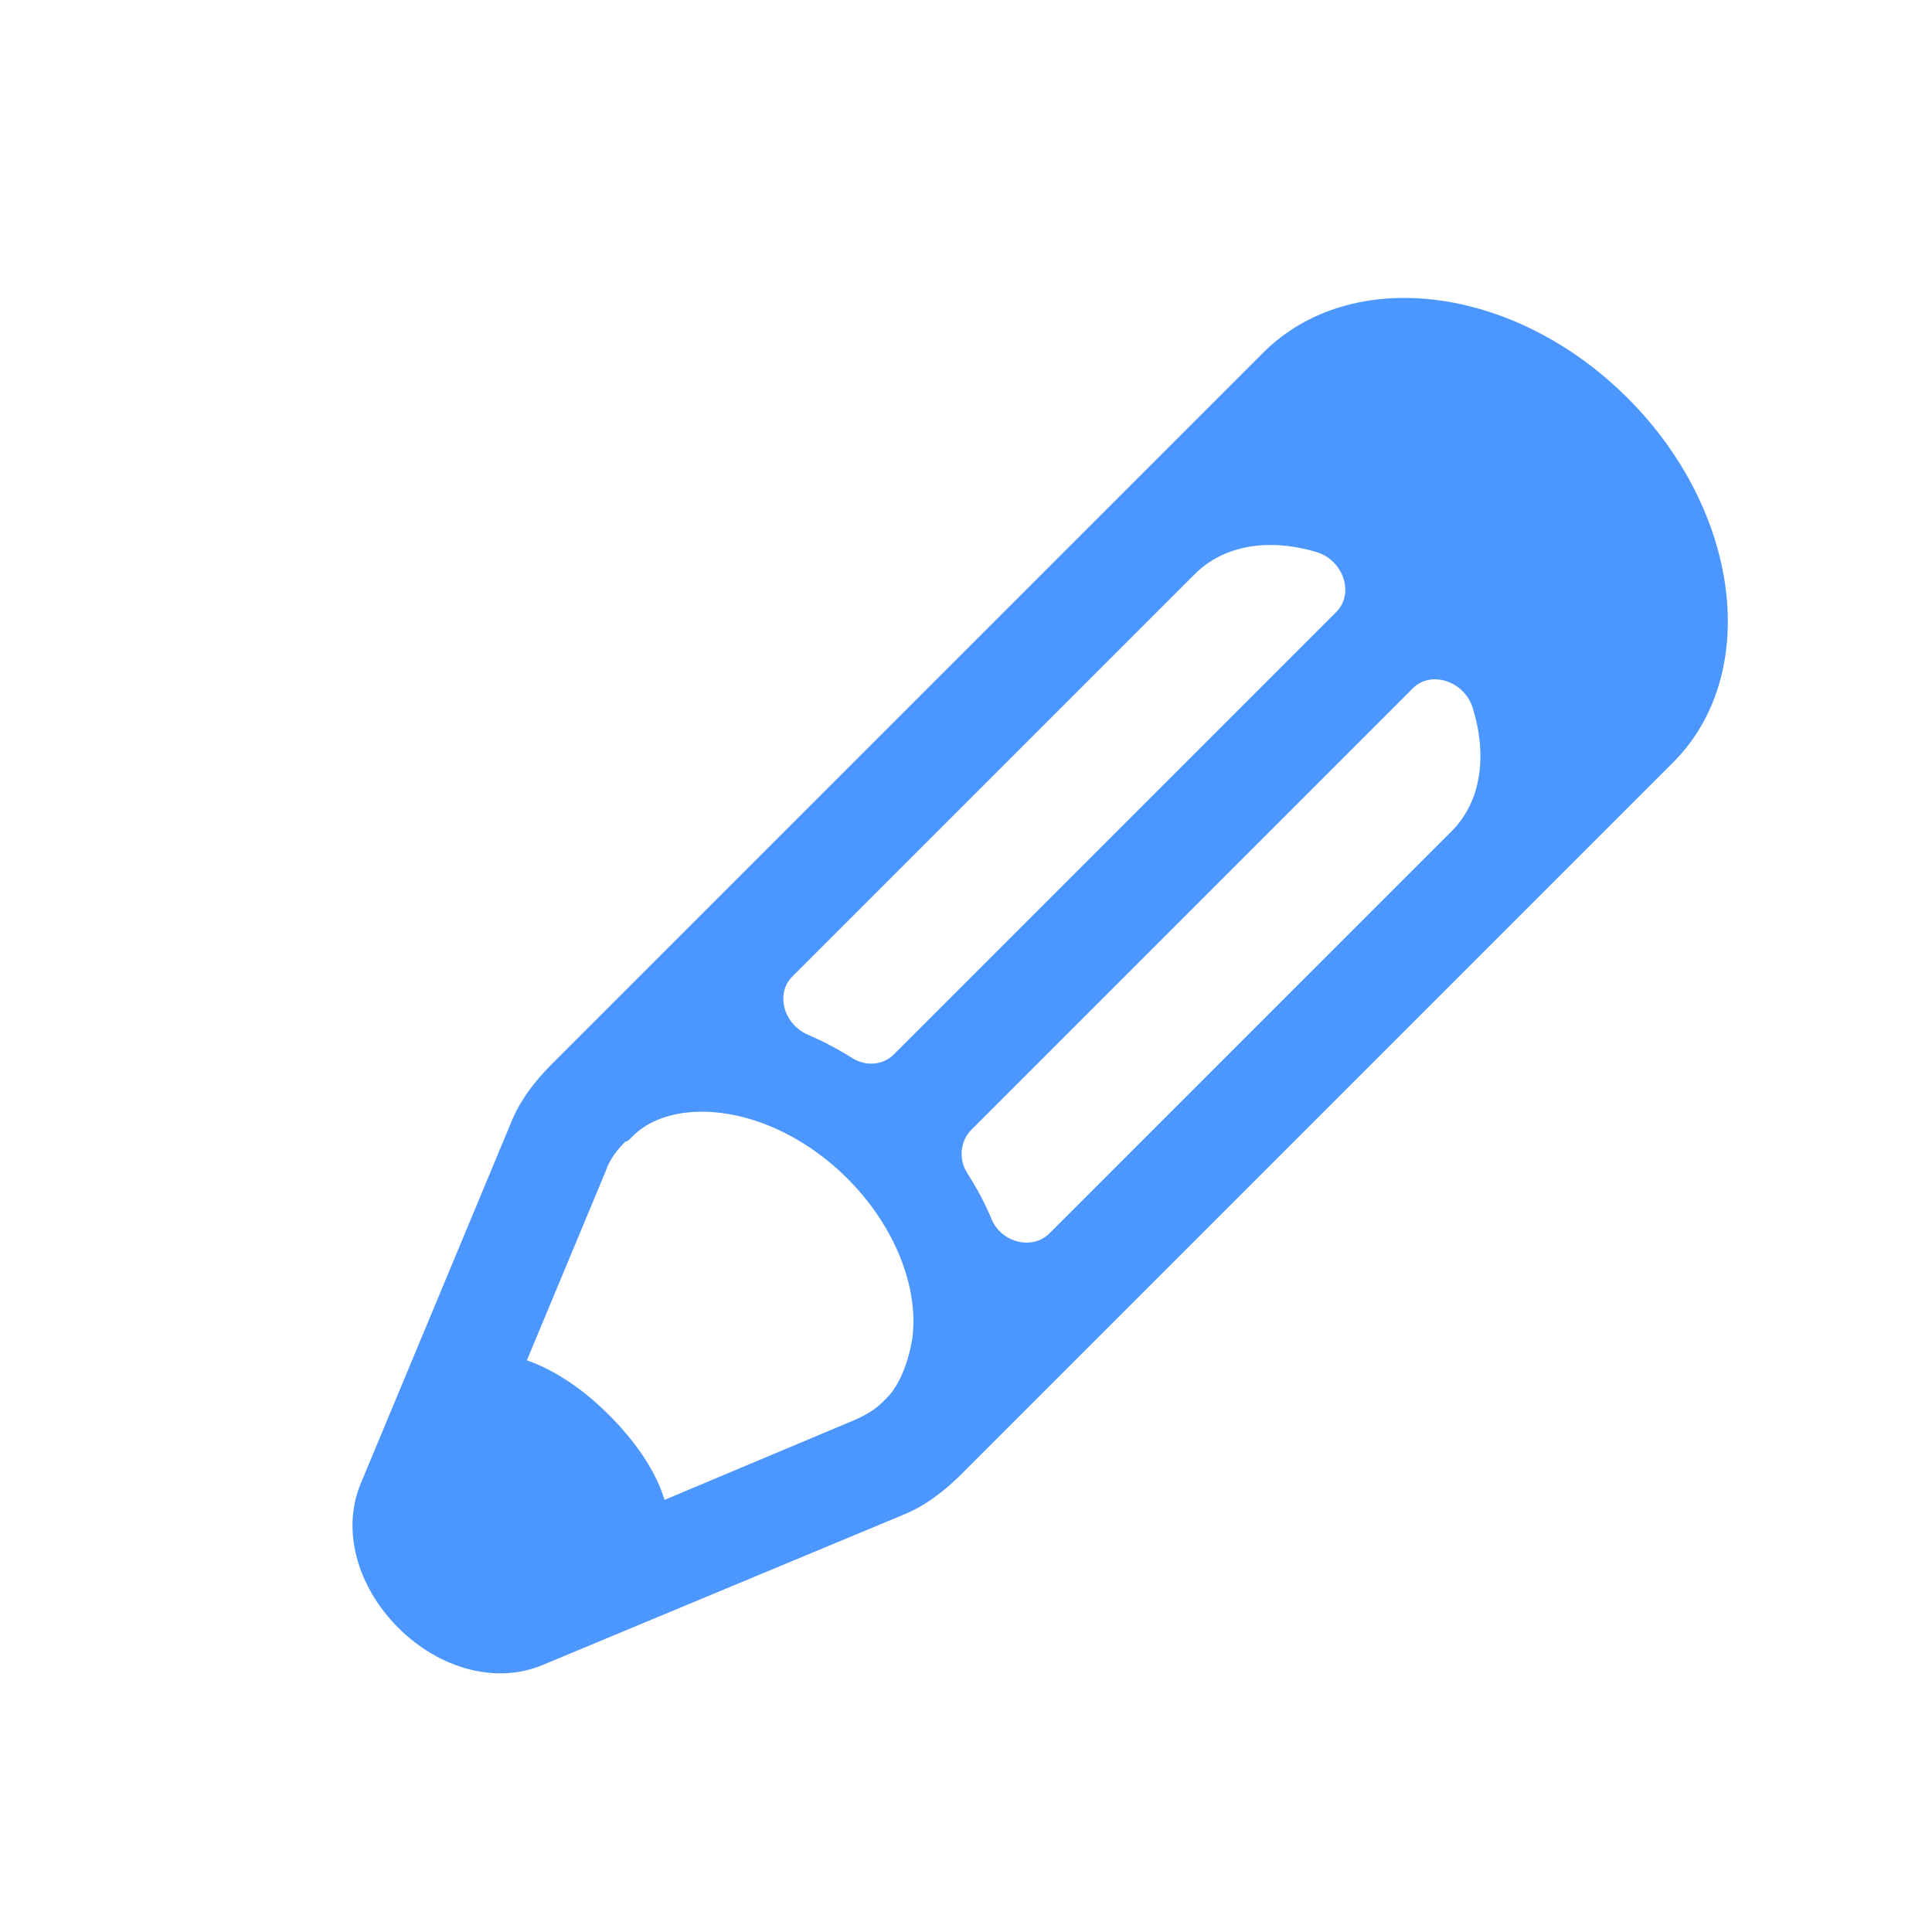
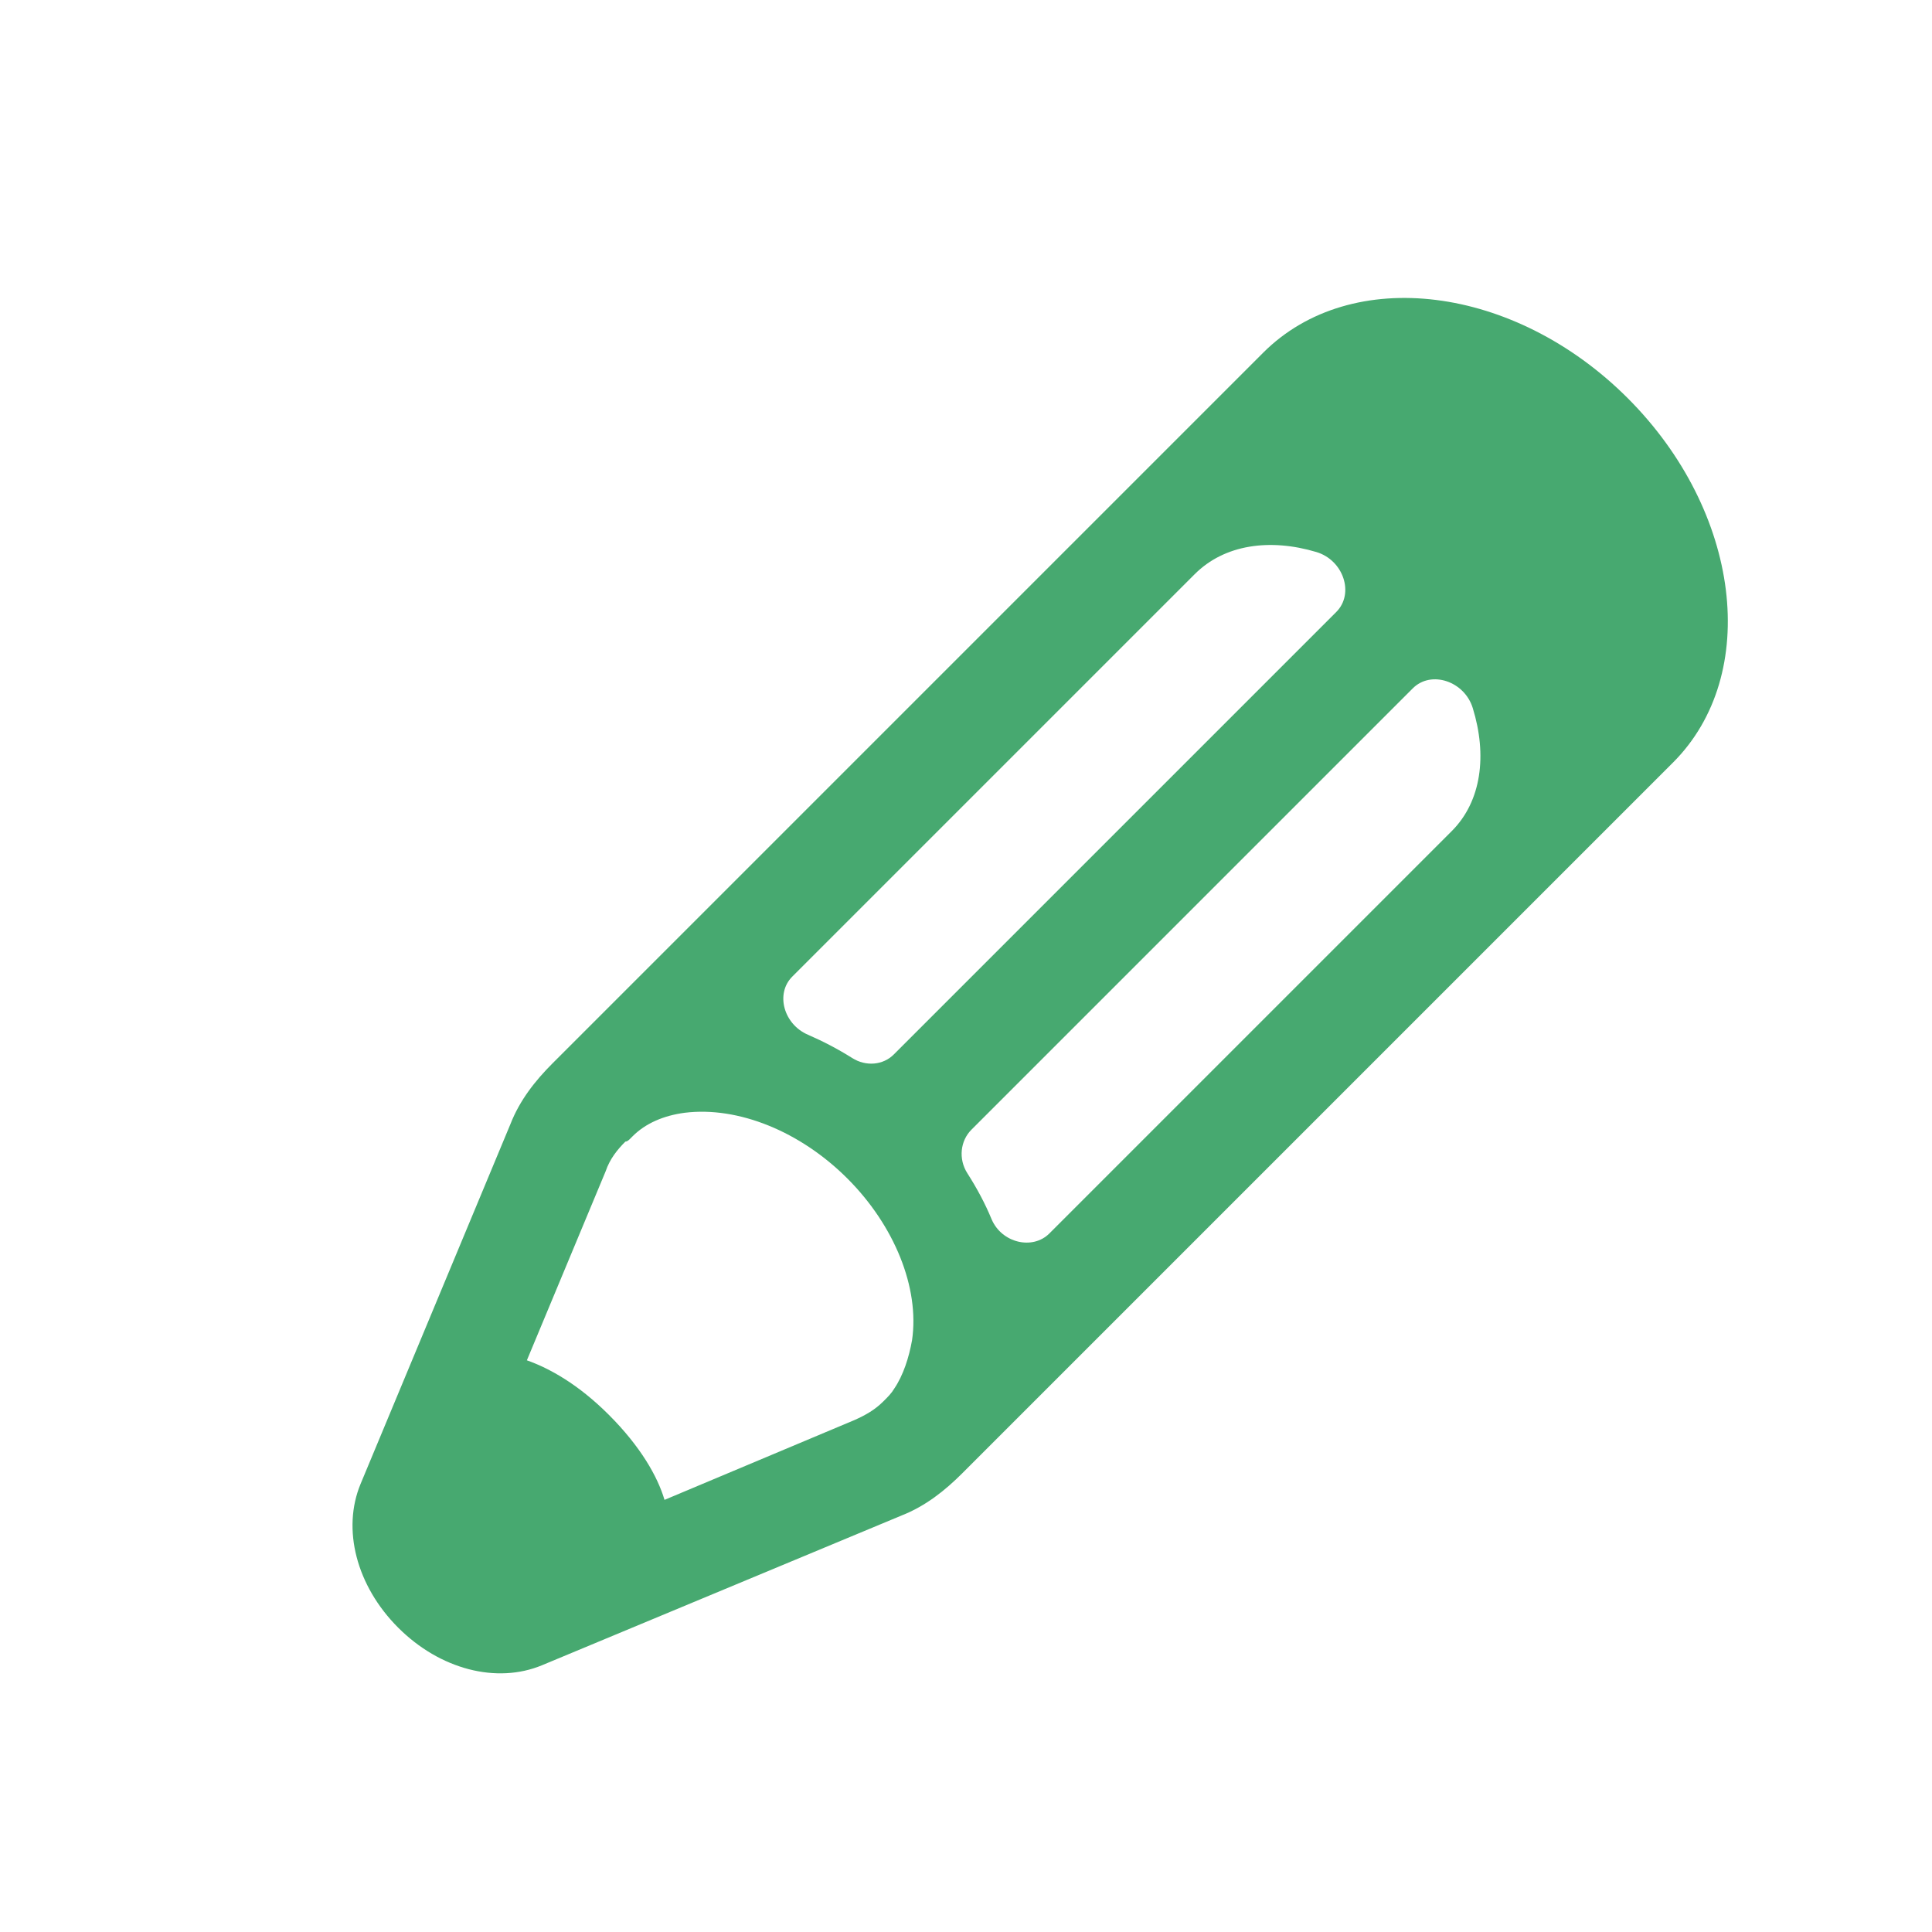
<svg xmlns="http://www.w3.org/2000/svg" width="20px" height="20px" viewBox="0 0 20 20" version="1.1">
  <defs />
  <g id="Page-1" stroke="none" stroke-width="1" fill="none" fill-rule="evenodd">
-     <g id="Feedback" fill="#4C97FF">
+     <g id="Feedback" fill="#47a970">
      <path d="M12.381,14.277 C12.381,14.399 12.352,14.507 12.306,14.626 L11.5,16.6 C11.277,16.479 10.933,16.385 10.47,16.385 C10.023,16.385 9.695,16.479 9.471,16.586 L8.664,14.626 C8.605,14.507 8.591,14.385 8.591,14.264 C8.605,14.25 8.605,14.224 8.605,14.21 L8.605,14.171 C8.605,13.983 8.68,13.794 8.814,13.619 C9.158,13.178 9.799,12.909 10.486,12.909 C11.173,12.909 11.814,13.178 12.143,13.619 C12.247,13.768 12.336,13.941 12.367,14.103 C12.381,14.157 12.381,14.21 12.381,14.264 L12.381,14.277 Z M8.605,5.942 C8.605,5.508 8.891,5.129 9.334,4.89 C9.591,4.752 9.918,4.914 9.918,5.184 L9.918,11.662 C9.918,11.817 9.805,11.955 9.639,11.992 C9.468,12.031 9.303,12.083 9.146,12.145 C8.891,12.247 8.605,12.084 8.605,11.835 L8.605,5.942 Z M12.367,5.942 L12.367,11.833 C12.367,12.078 12.089,12.251 11.841,12.152 C11.678,12.084 11.505,12.032 11.328,11.993 C11.153,11.955 11.037,11.805 11.037,11.644 L11.037,5.182 C11.037,4.914 11.363,4.751 11.621,4.888 C12.071,5.126 12.367,5.505 12.367,5.942 Z M10.486,1.485 C8.829,1.485 7.485,2.531 7.485,3.821 L7.485,14.224 C7.485,14.479 7.515,14.734 7.621,14.976 L9.158,18.707 C9.352,19.177 9.874,19.485 10.486,19.485 C11.098,19.485 11.62,19.177 11.814,18.707 L13.351,14.976 C13.456,14.734 13.485,14.479 13.485,14.224 L13.485,3.821 C13.485,2.531 12.143,1.485 10.486,1.485 Z" id="feedback" transform="translate(10.48528, 10.48528) rotate(45) translate(-10.48528, -10.48528) " />
    </g>
  </g>
</svg>
